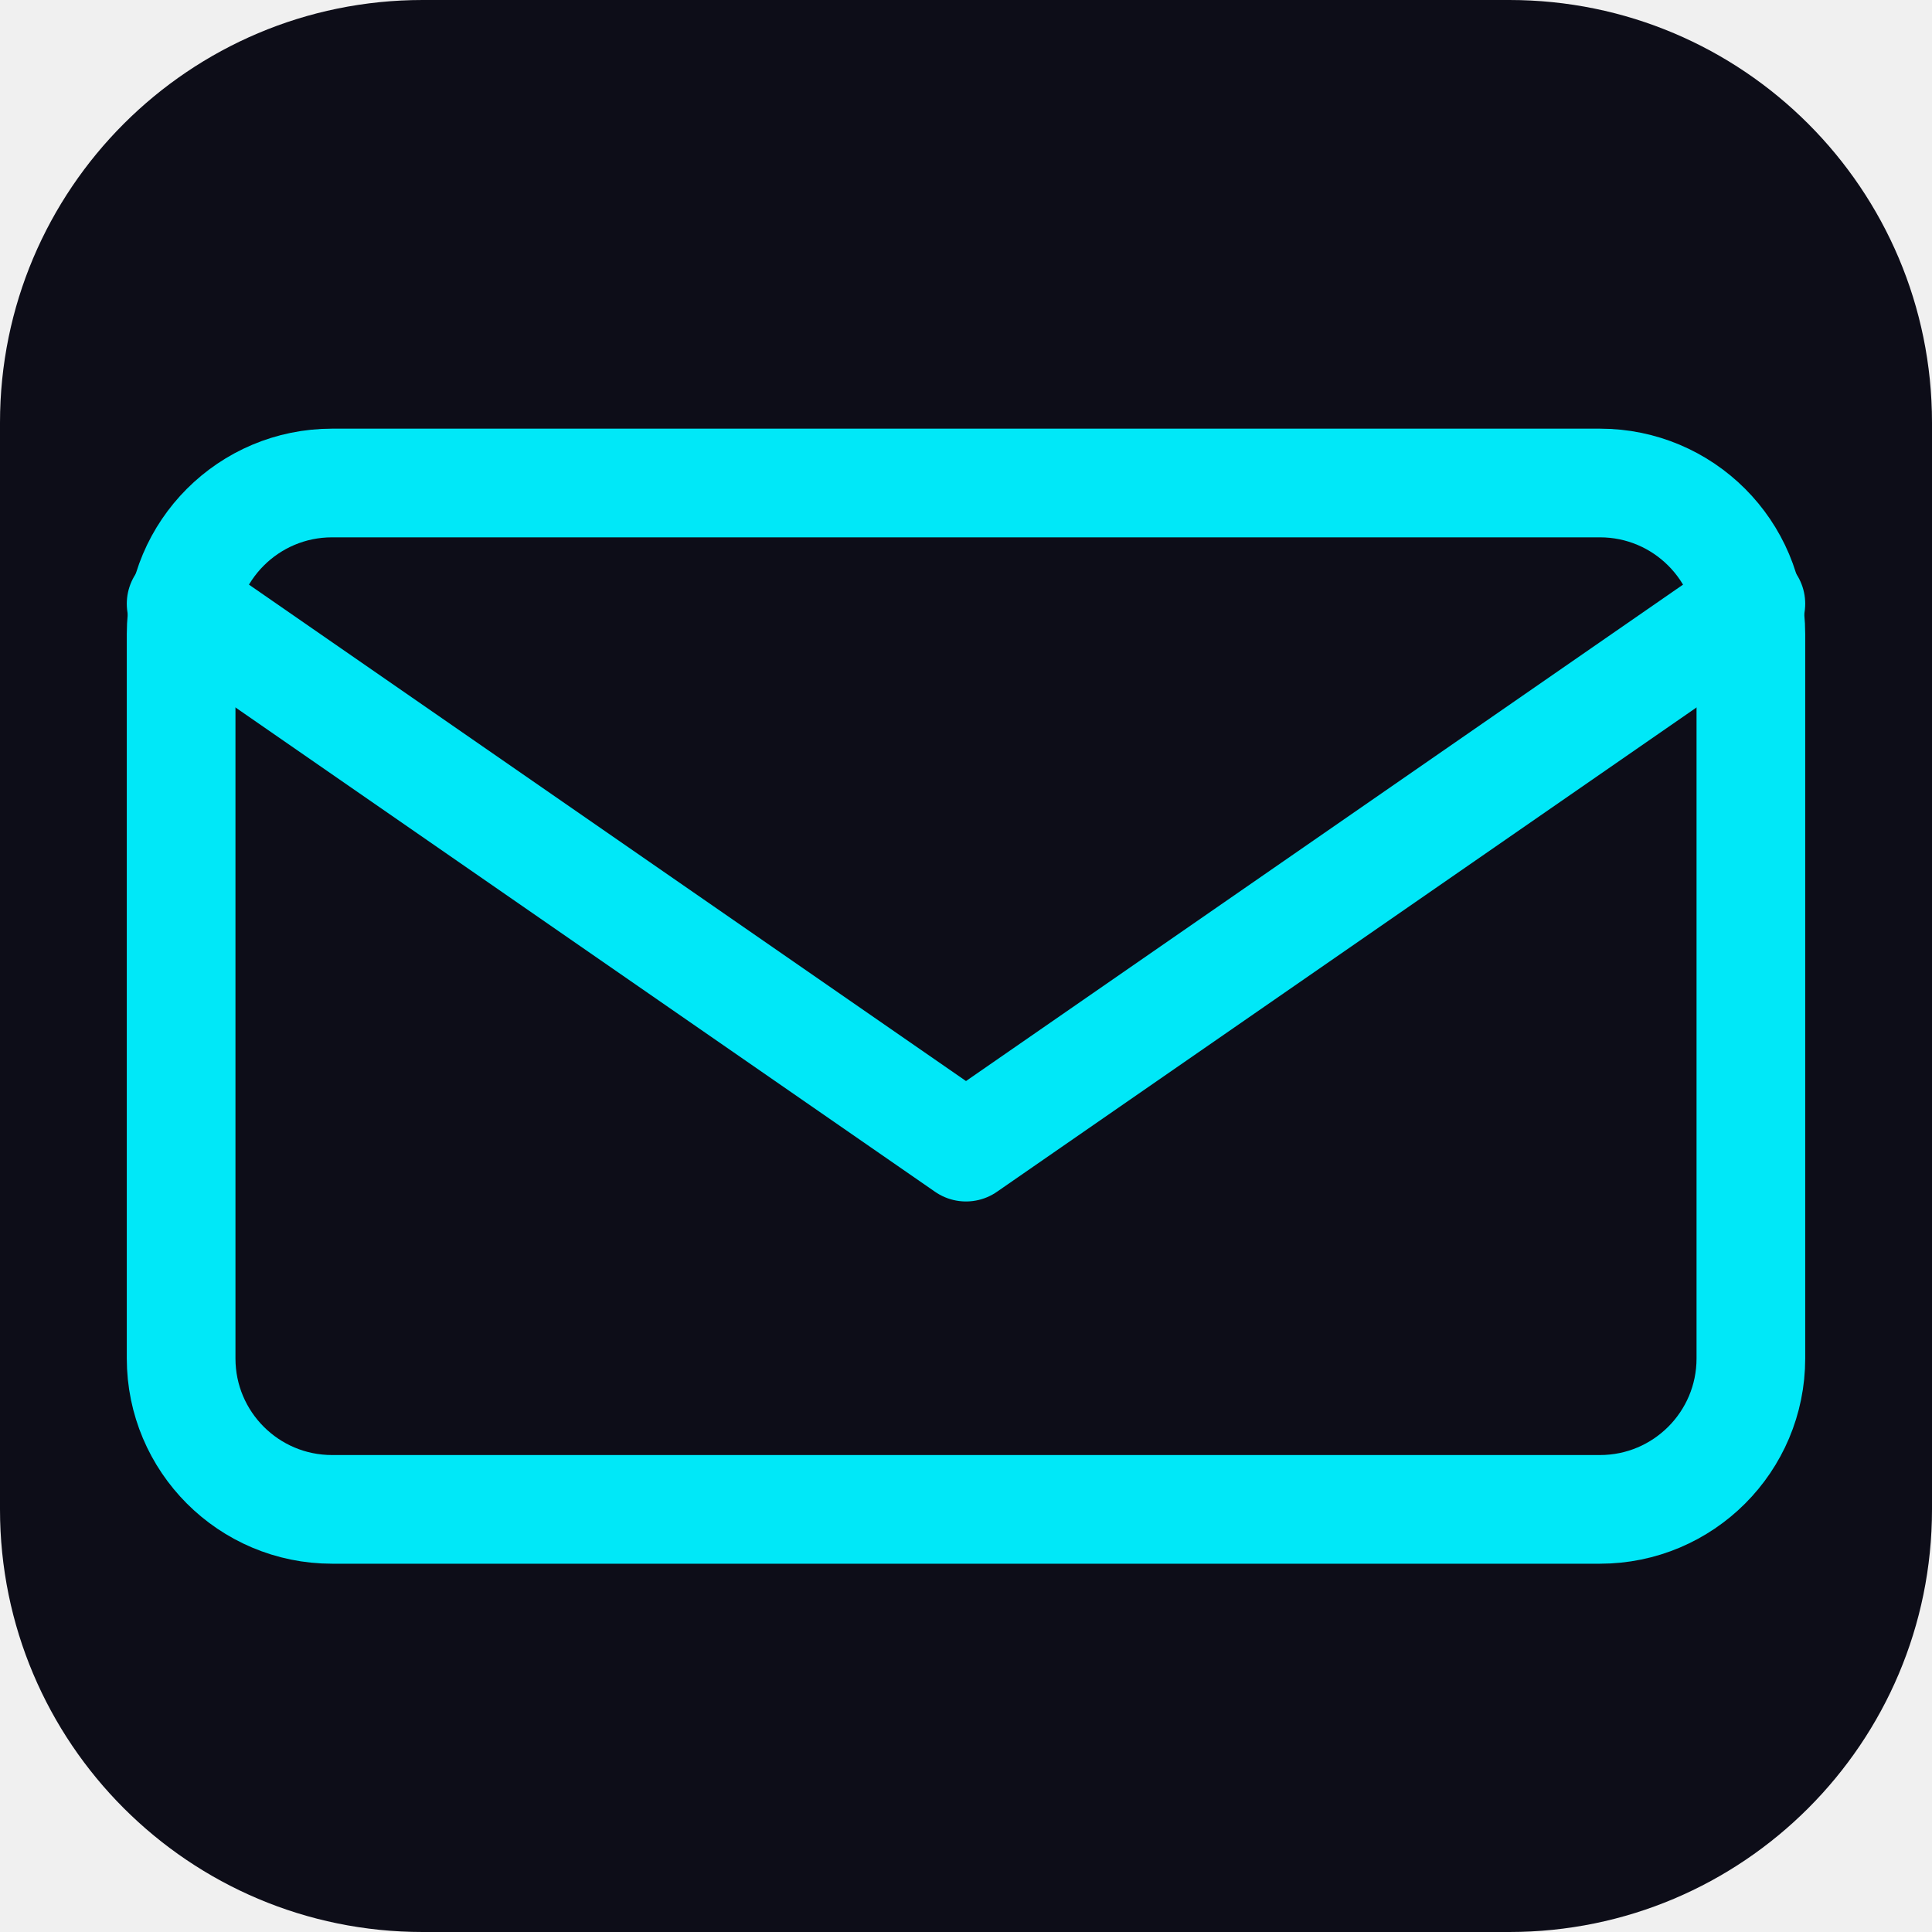
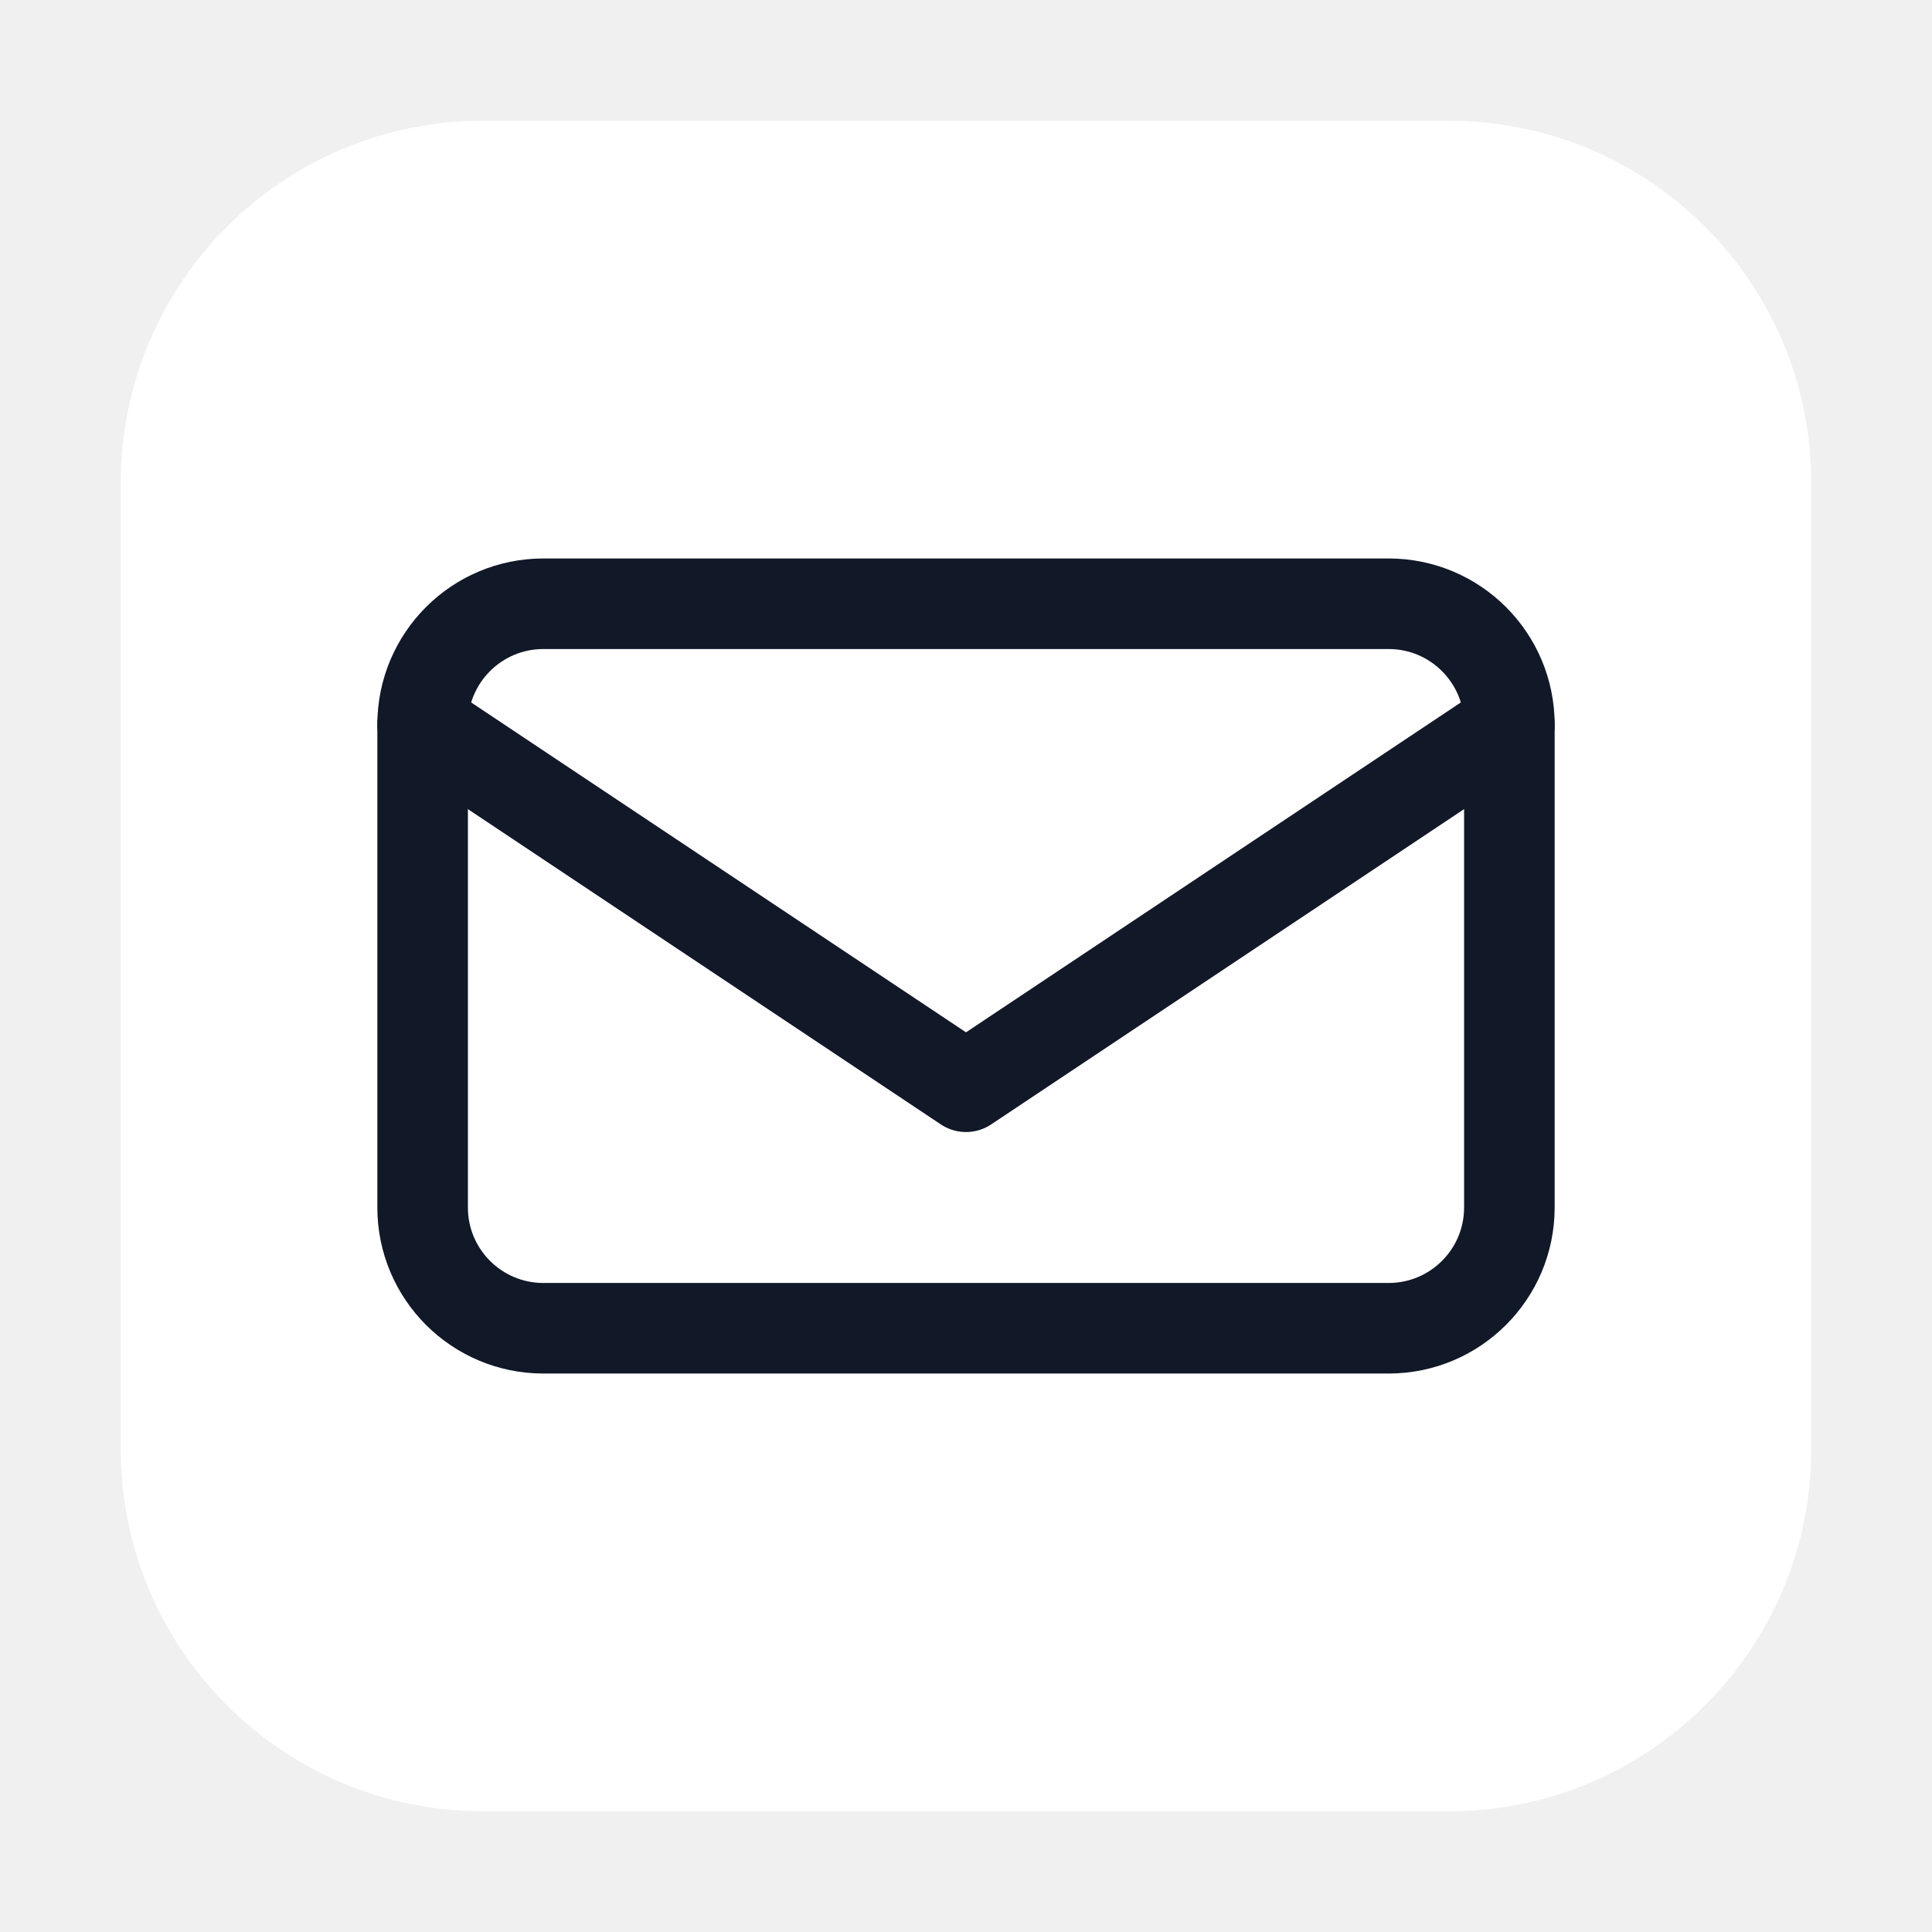
- <svg xmlns="http://www.w3.org/2000/svg" viewBox="0 0 32 32" width="32" height="32">
-   <rect width="32" height="32" rx="7" fill="#0d0d18" />
-   <rect x="3" y="8" width="26" height="17" rx="2.5" fill="none" stroke="#00e8f8" stroke-width="1.8" />
-   <polyline points="3,10 16,19 29,10" fill="none" stroke="#00e8f8" stroke-width="1.8" stroke-linejoin="round" stroke-linecap="round" />
+ <svg xmlns="http://www.w3.org/2000/svg" viewBox="0 0 64 64" width="64" height="64" role="img" aria-label="mail icon">
+   <rect x="4" y="4" width="56" height="56" rx="12" fill="#ffffff" />
+   <rect x="14" y="20" width="36" height="24" rx="4" fill="none" stroke="#111827" stroke-width="3" />
+   <polyline points="14,24 32,36 50,24" fill="none" stroke="#111827" stroke-width="3" stroke-linecap="round" stroke-linejoin="round" />
</svg>
